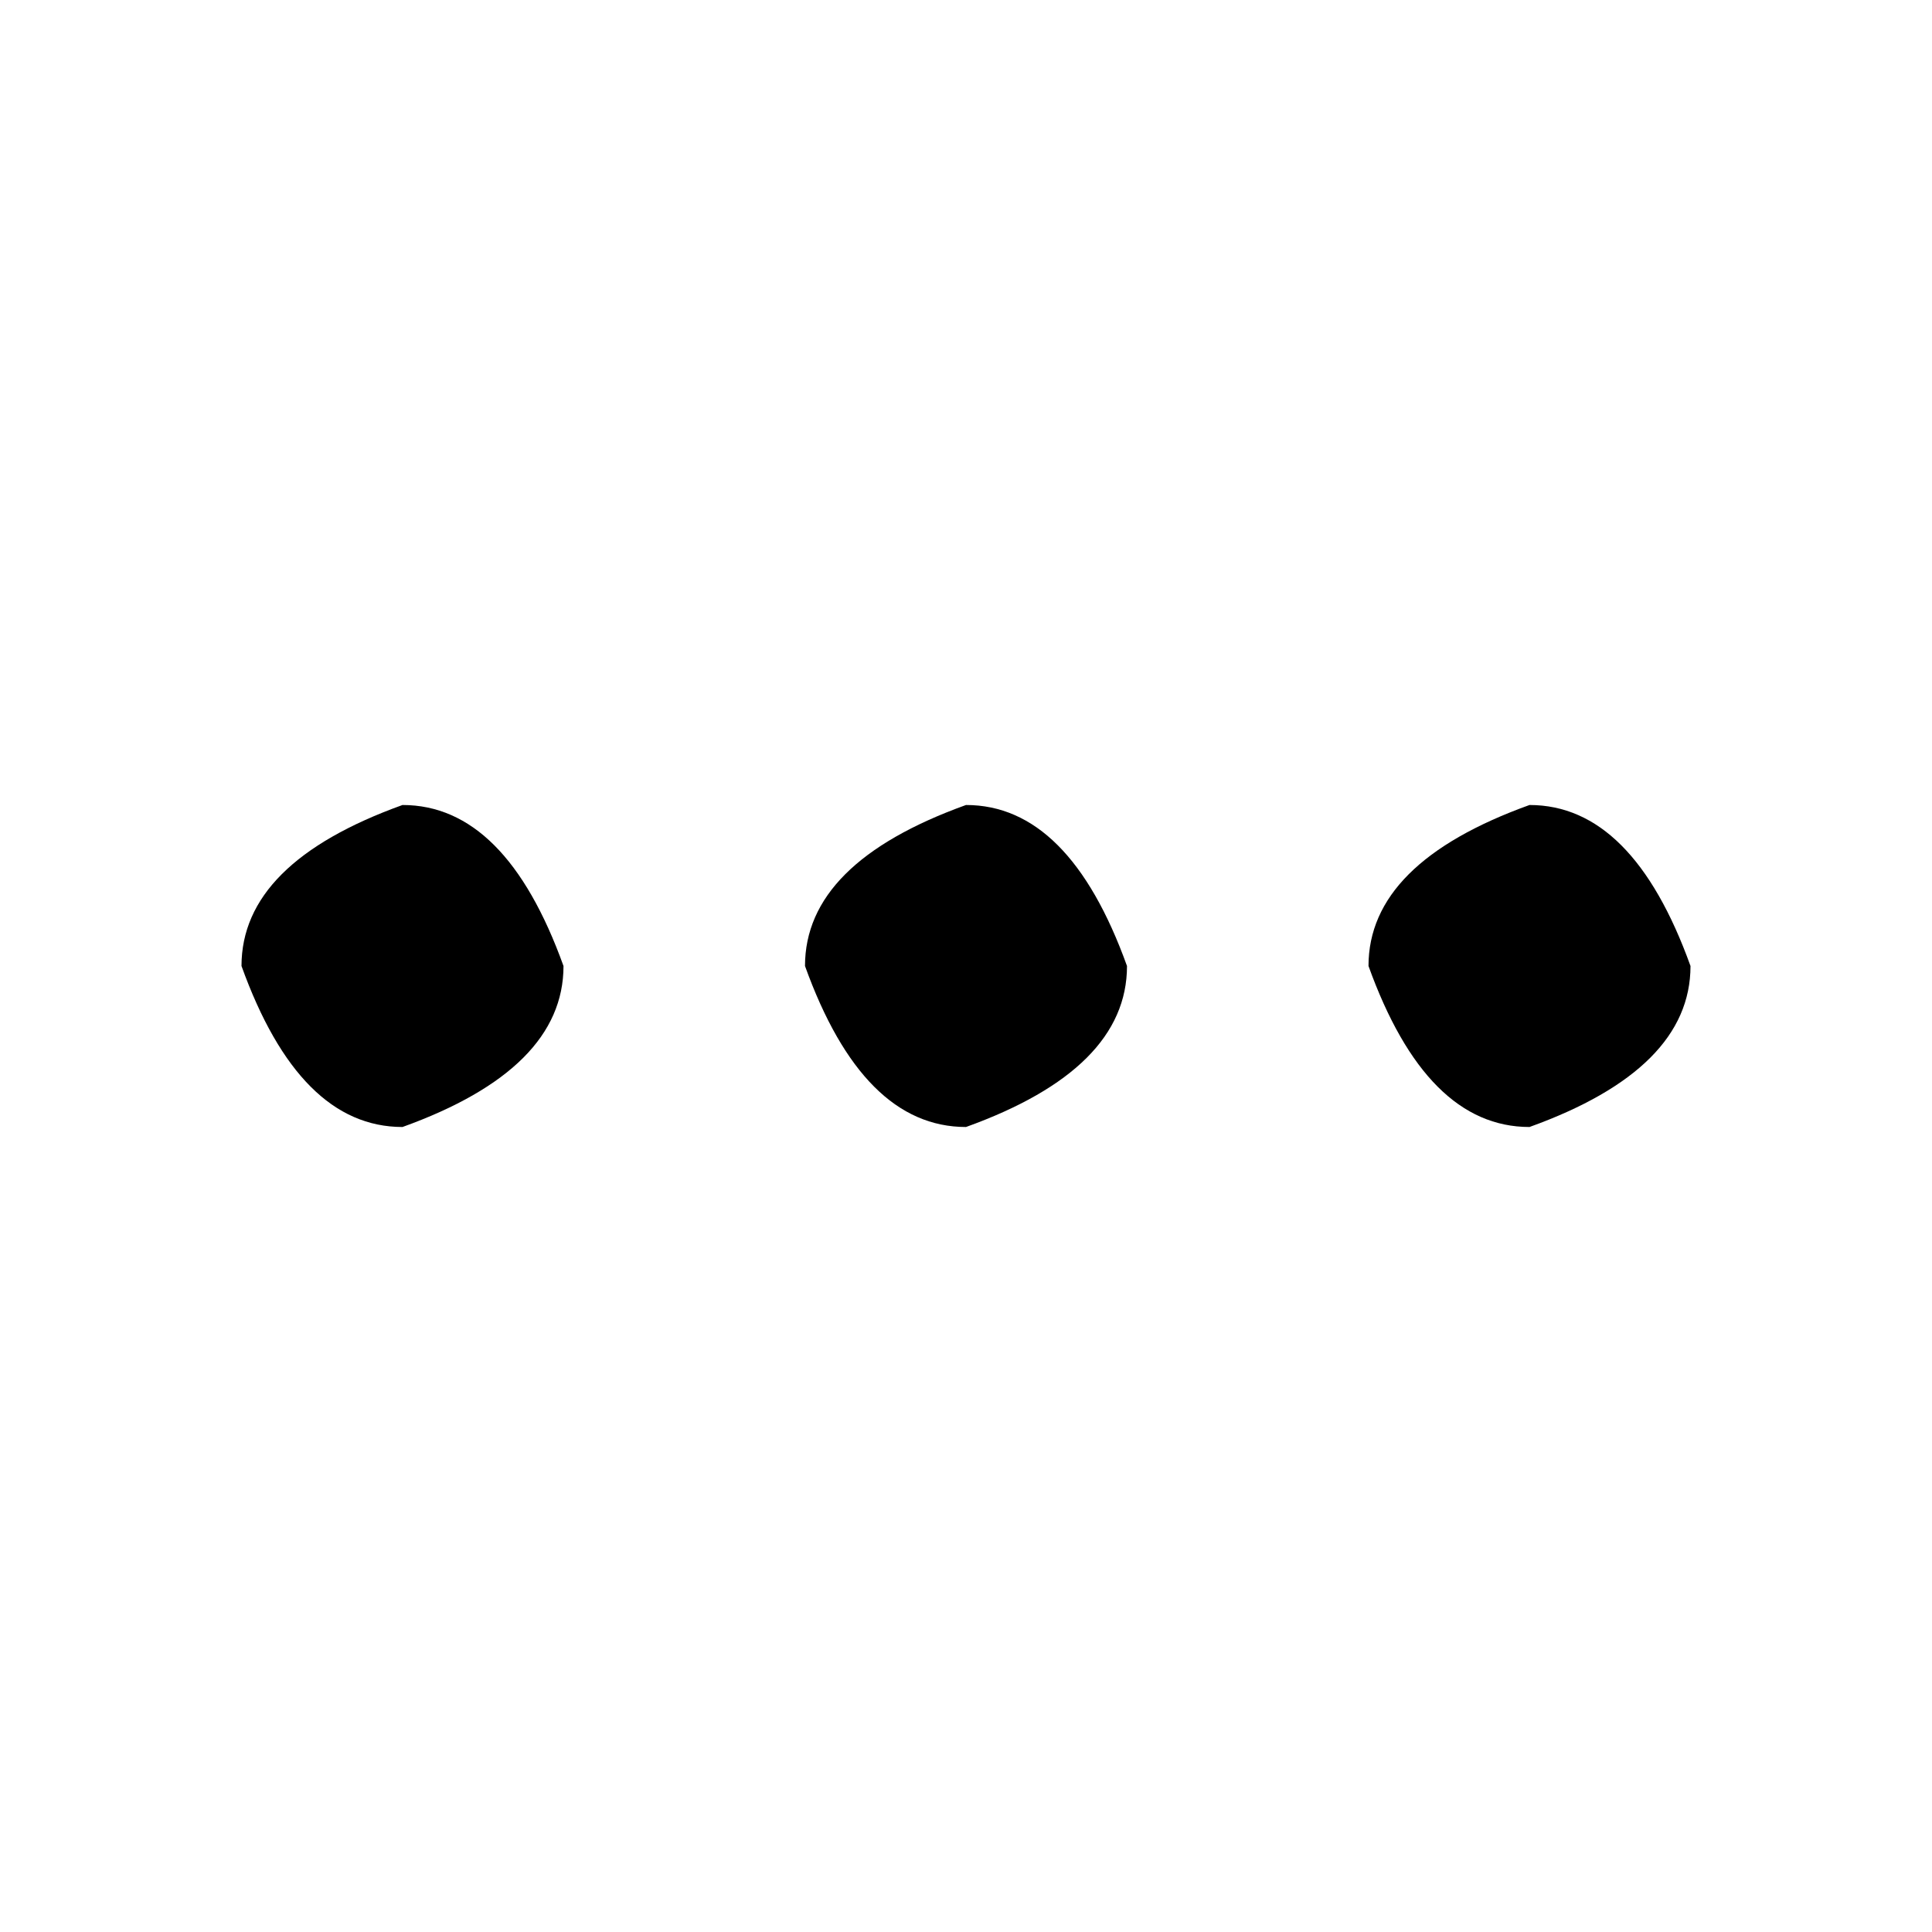
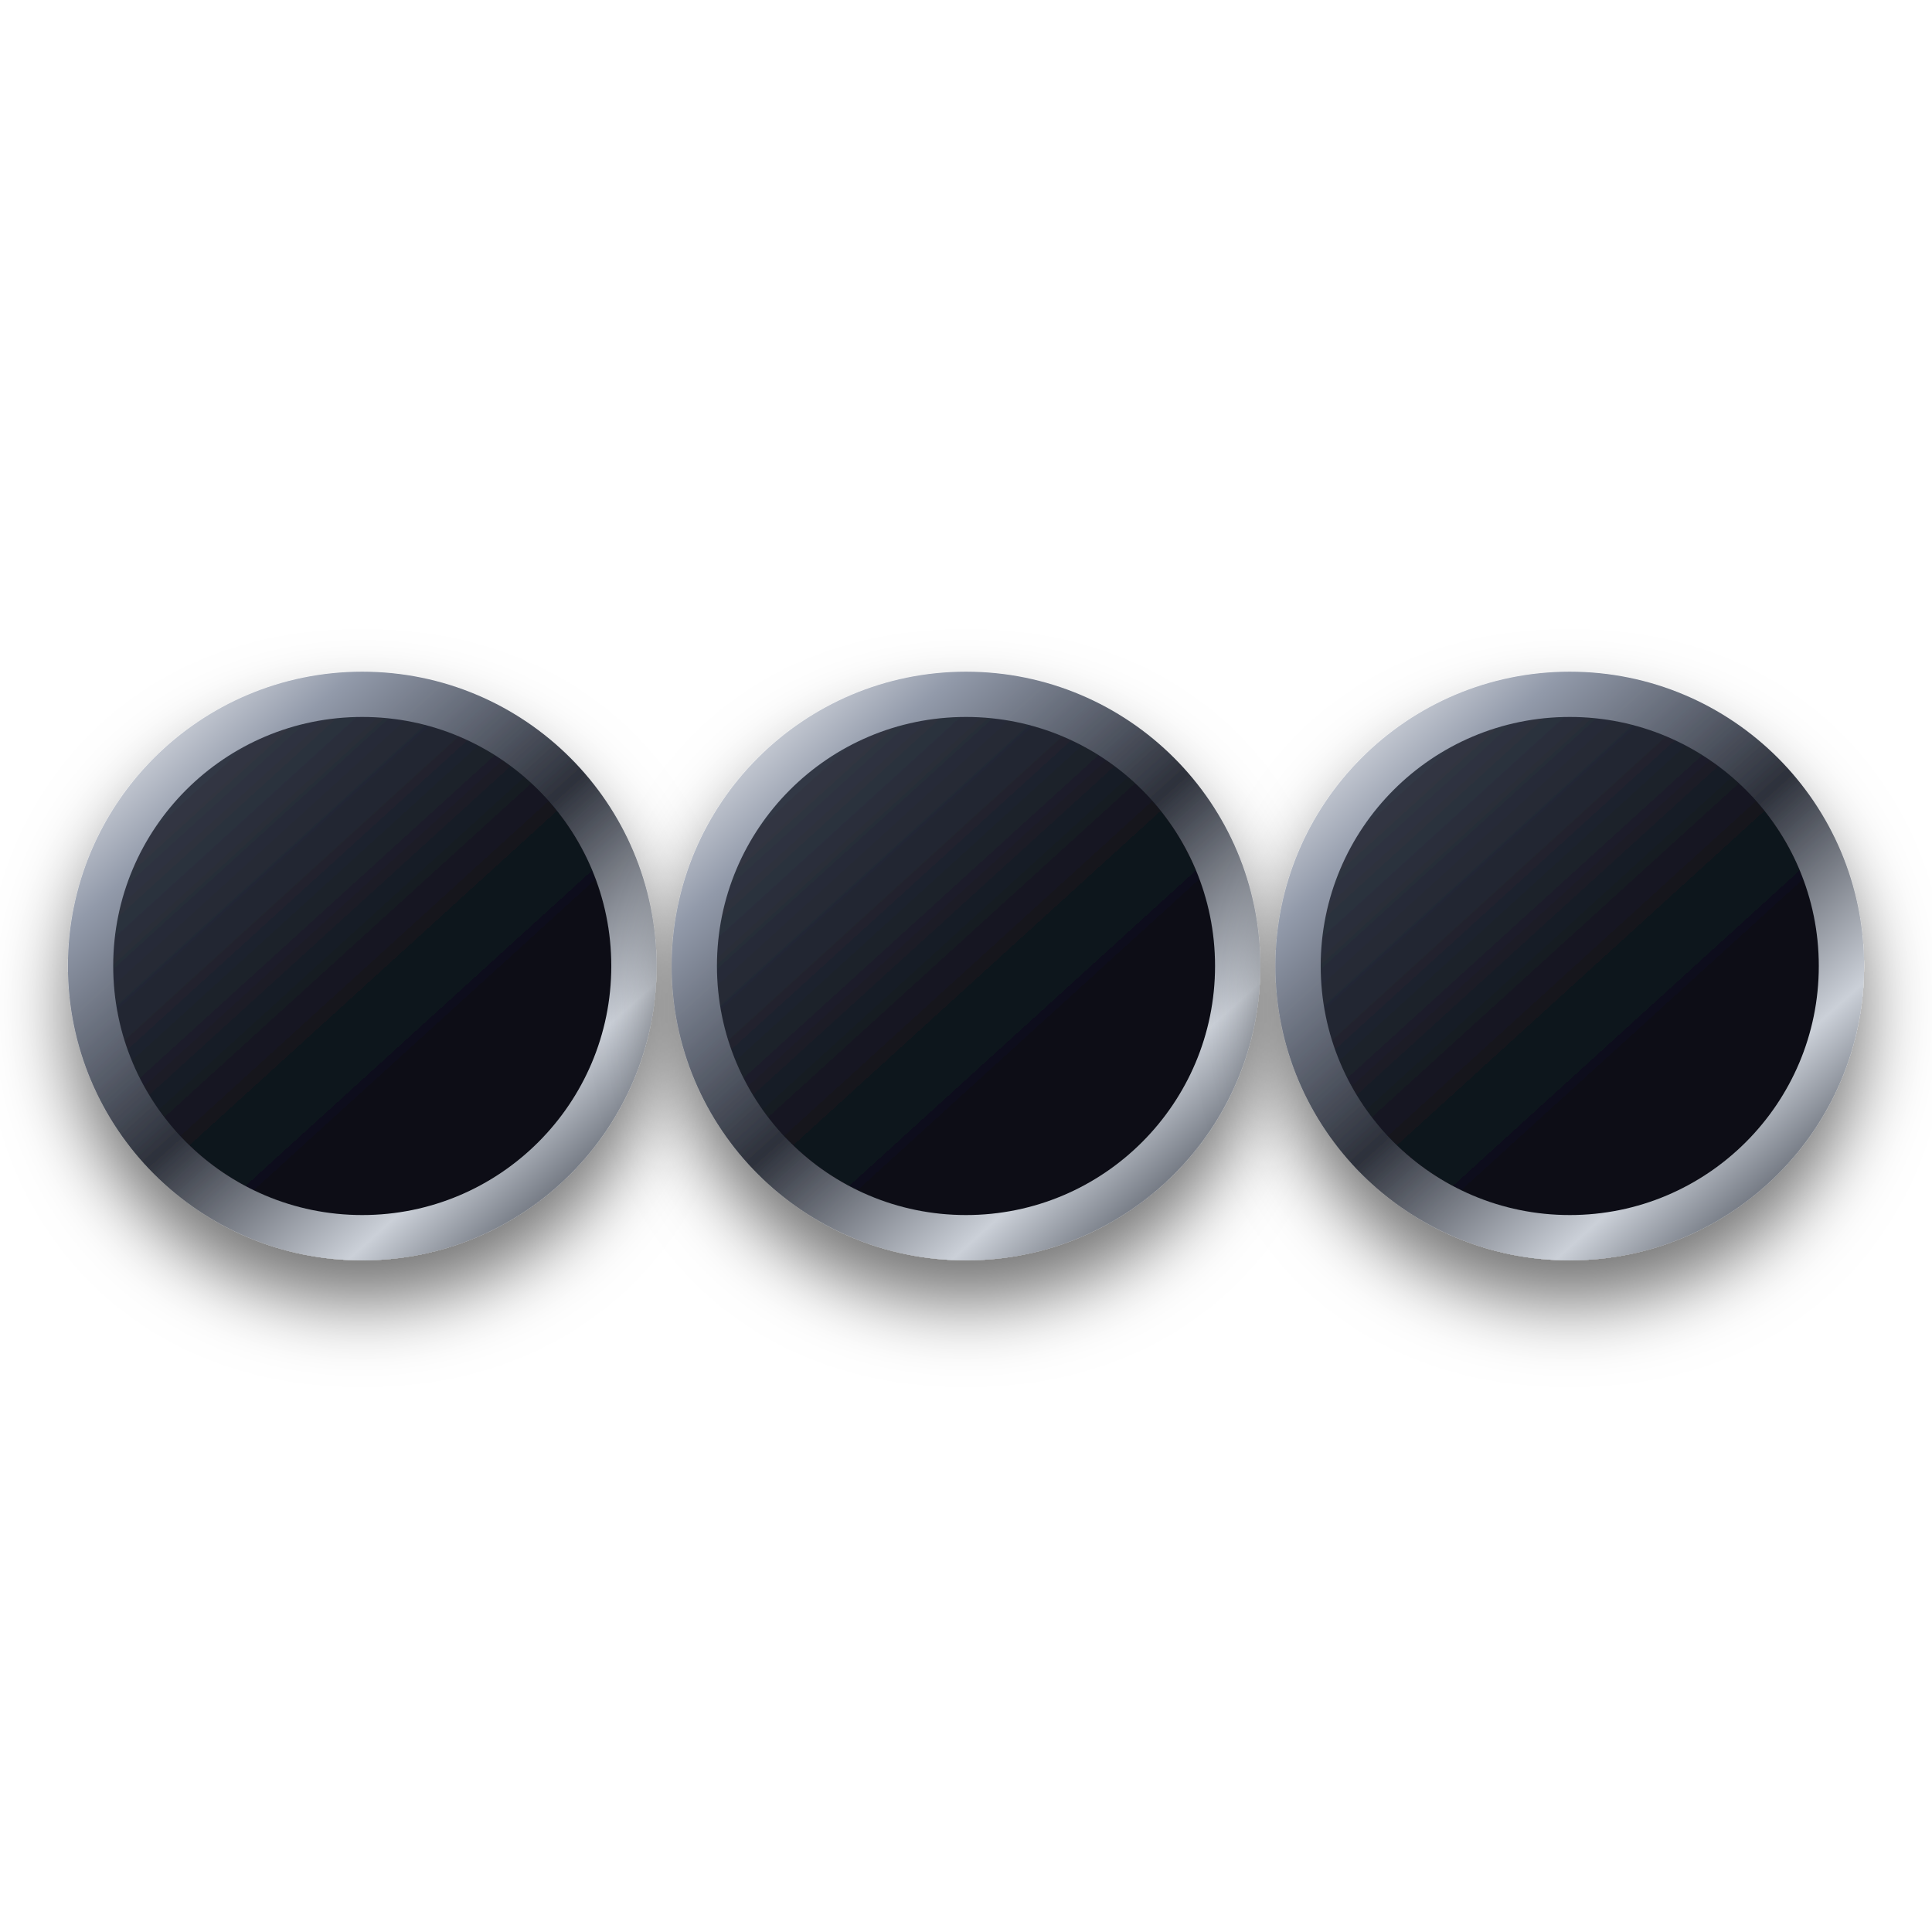
- <svg xmlns="http://www.w3.org/2000/svg" viewBox="0 0 24 24" width="24" height="24">
-   <path fill="currentColor" fill-rule="nonzero" d="M5.00 10.00 Q6.28 10.00 7.00 12.00 Q7.00 13.28 5.00 14.00 Q3.72 14.00 3.00 12.00 Q3.00 10.72 5.00 10.00 Z M12.00 10.00 Q13.28 10.00 14.00 12.00 Q14.00 13.28 12.00 14.00 Q10.72 14.00 10.00 12.00 Q10.00 10.72 12.00 10.00 Z M19.00 10.00 Q20.28 10.00 21.00 12.00 Q21.00 13.28 19.00 14.00 Q17.72 14.00 17.00 12.00 Q17.00 10.72 19.00 10.00 Z" />
+ <svg xmlns="http://www.w3.org/2000/svg" viewBox="0 0 64 64" width="64" height="64" role="img" aria-labelledby="t-more_horiz d-more_horiz">
+   <defs>
+     <linearGradient id="graphite" x1="0" y1="0" x2=".91" y2="1">
+       <stop stop-color="#646a77" />
+       <stop offset=".19" stop-color="#323744" />
+       <stop offset=".55" stop-color="#11141d" />
+       <stop offset="1" stop-color="#06070d" />
+     </linearGradient>
+     <linearGradient id="steel" x1="0" y1="0" x2=".9" y2="1">
+       <stop stop-color="#fcfdff" />
+       <stop offset=".22" stop-color="#929aaa" />
+       <stop offset=".53" stop-color="#2d313b" />
+       <stop offset=".81" stop-color="#cbd0d8" />
+       <stop offset="1" stop-color="#404651" />
+     </linearGradient>
+     <linearGradient id="red" x1="0" y1="0" x2="1" y2="1">
+       <stop stop-color="#ffb2b8" />
+       <stop offset=".28" stop-color="#ff324e" />
+       <stop offset=".67" stop-color="#ba0828" />
+       <stop offset="1" stop-color="#500414" />
+     </linearGradient>
+     <linearGradient id="shine" x1="0" y1="0" x2="1" y2="1">
+       <stop stop-color="#fff" stop-opacity=".9" />
+       <stop offset="1" stop-color="#fff" stop-opacity=".07" />
+     </linearGradient>
+     <filter id="shadow" x="-35%" y="-35%" width="170%" height="170%">
+       <feDropShadow dx="0" dy="1.4" stdDeviation="1.2" flood-color="#000005" flood-opacity=".55" />
+     </filter>
+   </defs>
+   <style>.body{fill:url(#graphite);stroke:url(#steel);stroke-width:1.5;stroke-linejoin:round;filter:url(#shadow)}.accent{fill:none;stroke:url(#red);stroke-width:2.8;stroke-linecap:round;stroke-linejoin:round}.glint{fill:none;stroke:url(#shine);stroke-width:1.4;stroke-linecap:round}</style>
+   <g stroke-linejoin="round" stroke-linecap="round">
+     <circle class="body" cx="12" cy="32" r="9" />
+     <circle class="body" cx="32" cy="32" r="9" />
+     <circle class="body" cx="52" cy="32" r="9" />
+     <path class="accent" d="M10 32 H14 M30 32 H34 M50 32 H54" />
+     <path class="glint" d="M8 28 H12 M28 28 H32 M48 28 H52" />
+   </g>
</svg>
